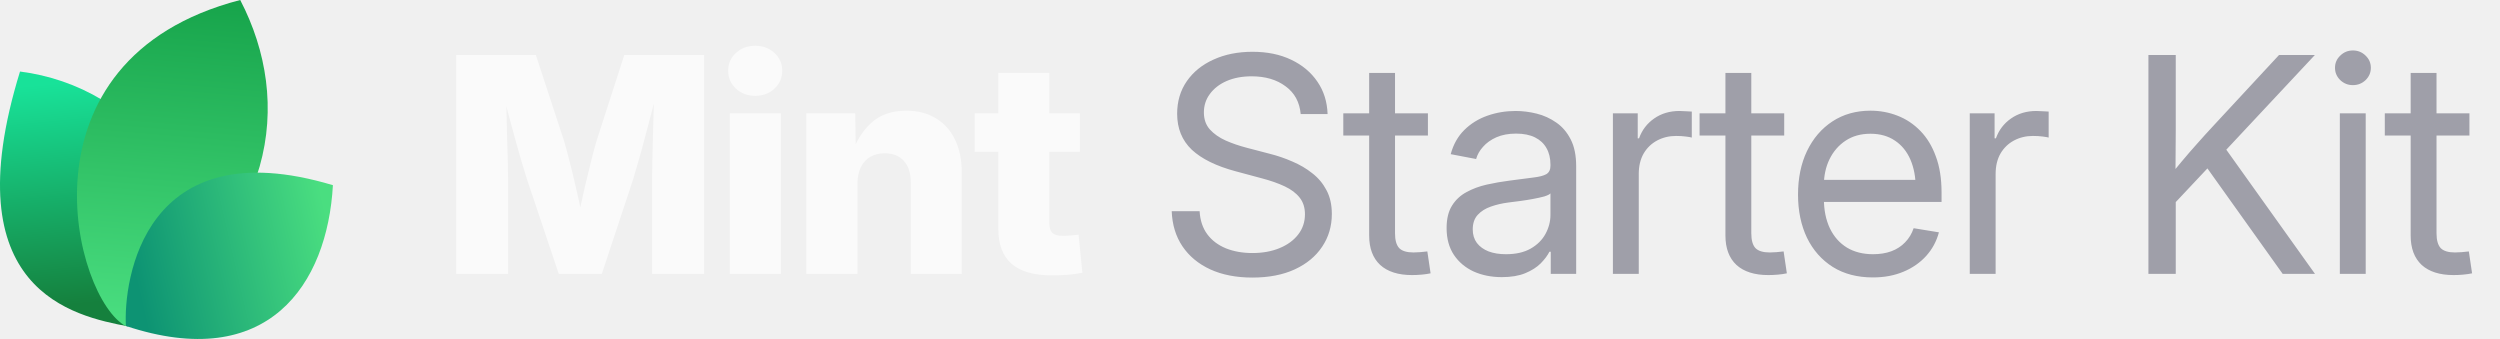
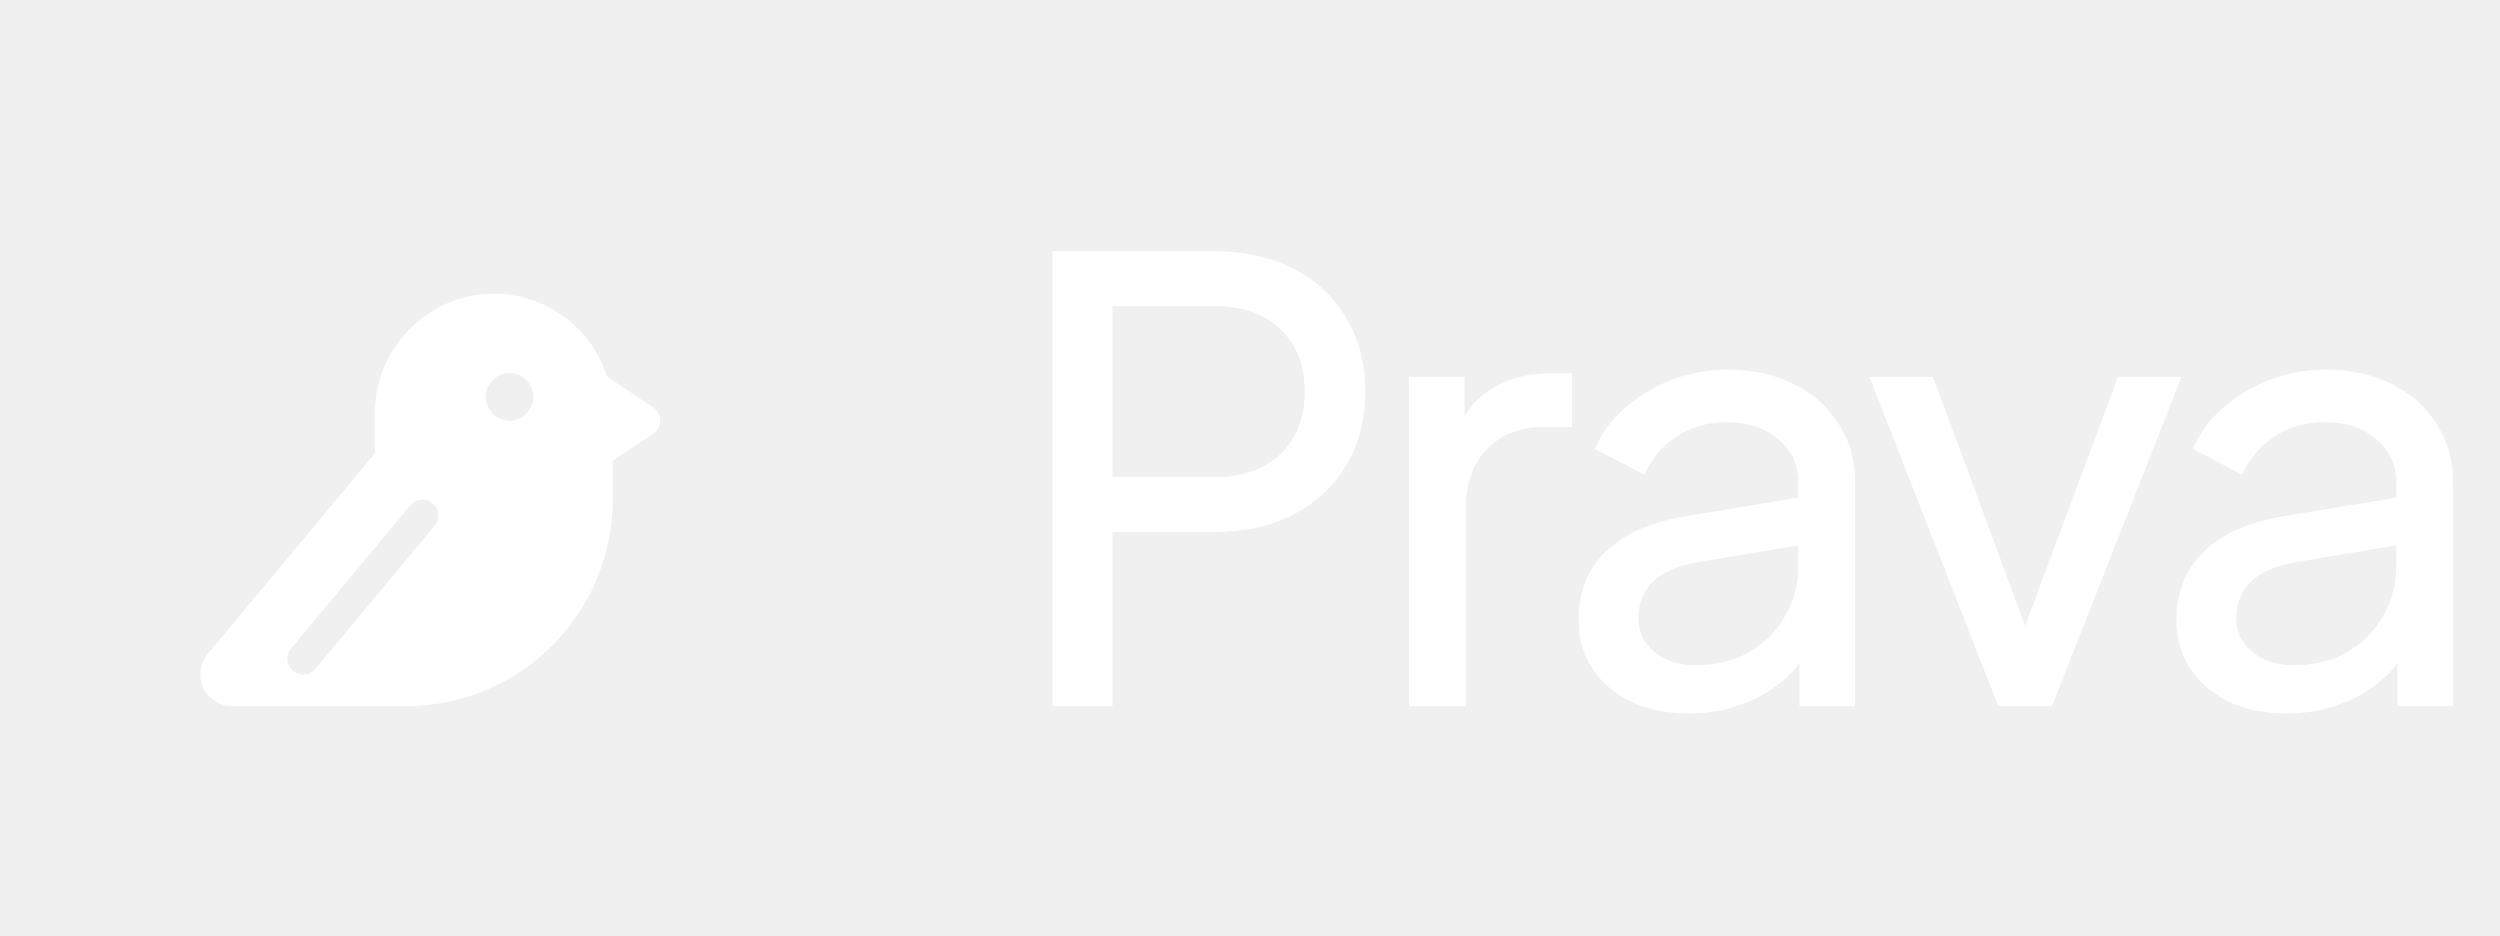
- <svg xmlns="http://www.w3.org/2000/svg" width="177" height="24" viewBox="0 0 177 24" fill="none">
-   <path d="M9.061 23.108C5.268 22.377 -3.391 20.627 1.417 5.064C9.634 6.099 16.973 14.064 9.061 23.108Z" fill="url(#paint0_linear_17557_2145)" />
-   <path d="M8.919 23.094C5.276 21.222 0.784 4.209 17.007 0C20.757 7.193 19.621 16.545 8.919 23.094Z" fill="url(#paint1_linear_17557_2145)" />
-   <path d="M8.914 23.079C8.735 19.882 10.159 9.085 23.57 13.111C23.181 20.123 18.984 26.418 8.914 23.079Z" fill="url(#paint2_linear_17557_2145)" />
-   <path d="M32.301 19.392V3.894H37.938L39.925 9.948C40.036 10.315 40.164 10.787 40.31 11.362C40.462 11.938 40.611 12.552 40.757 13.204C40.91 13.855 41.048 14.483 41.173 15.086C41.305 15.682 41.412 16.192 41.495 16.615H40.695C40.771 16.192 40.871 15.682 40.996 15.086C41.128 14.49 41.267 13.866 41.412 13.214C41.565 12.562 41.714 11.948 41.86 11.373C42.005 10.79 42.133 10.315 42.244 9.948L44.2 3.894H49.848V19.392H46.166V12.704C46.166 12.357 46.173 11.917 46.187 11.383C46.2 10.849 46.214 10.27 46.228 9.646C46.249 9.022 46.266 8.391 46.28 7.753C46.301 7.115 46.311 6.519 46.311 5.964H46.623C46.485 6.561 46.332 7.181 46.166 7.826C45.999 8.471 45.833 9.102 45.666 9.719C45.507 10.336 45.351 10.901 45.198 11.414C45.053 11.928 44.928 12.357 44.824 12.704L42.608 19.392H39.561L37.314 12.704C37.203 12.357 37.072 11.928 36.919 11.414C36.773 10.901 36.614 10.34 36.441 9.729C36.274 9.112 36.104 8.481 35.931 7.836C35.764 7.192 35.608 6.567 35.463 5.964H35.827C35.834 6.512 35.844 7.105 35.858 7.743C35.872 8.374 35.886 9.005 35.9 9.636C35.92 10.26 35.938 10.839 35.952 11.373C35.965 11.907 35.972 12.351 35.972 12.704V19.392H32.301ZM51.668 19.392V8.024H55.288V19.392H51.668ZM53.468 6.786C52.927 6.786 52.473 6.616 52.105 6.276C51.738 5.93 51.554 5.507 51.554 5.007C51.554 4.508 51.738 4.088 52.105 3.749C52.473 3.409 52.927 3.239 53.468 3.239C54.009 3.239 54.463 3.409 54.83 3.749C55.198 4.082 55.382 4.501 55.382 5.007C55.382 5.507 55.198 5.93 54.83 6.276C54.463 6.616 54.009 6.786 53.468 6.786ZM60.708 13.027V19.392H57.088V8.024H60.551L60.593 10.967H60.281C60.593 10.024 61.061 9.268 61.685 8.7C62.309 8.124 63.138 7.836 64.171 7.836C64.975 7.836 65.672 8.017 66.262 8.377C66.851 8.731 67.302 9.234 67.614 9.885C67.933 10.537 68.092 11.307 68.092 12.194V19.392H64.483V12.912C64.483 12.26 64.32 11.754 63.994 11.394C63.675 11.033 63.221 10.853 62.632 10.853C62.25 10.853 61.914 10.936 61.623 11.102C61.332 11.269 61.106 11.515 60.947 11.841C60.787 12.16 60.708 12.555 60.708 13.027ZM76.456 8.024V10.749H69.008V8.024H76.456ZM70.683 5.163H74.292V15.783C74.292 16.102 74.361 16.334 74.5 16.48C74.646 16.625 74.899 16.698 75.259 16.698C75.405 16.698 75.596 16.688 75.831 16.667C76.074 16.646 76.251 16.629 76.362 16.615L76.632 19.309C76.313 19.378 75.963 19.427 75.582 19.455C75.207 19.482 74.836 19.496 74.469 19.496C73.2 19.496 72.25 19.222 71.619 18.674C70.995 18.127 70.683 17.308 70.683 16.22V5.163Z" fill="#FAFAFA" />
-   <path d="M88.667 19.652C87.523 19.652 86.528 19.458 85.682 19.07C84.843 18.681 84.188 18.137 83.716 17.437C83.245 16.736 82.992 15.908 82.957 14.951H84.933C84.968 15.596 85.148 16.14 85.474 16.584C85.8 17.021 86.24 17.354 86.795 17.582C87.35 17.804 87.974 17.915 88.667 17.915C89.388 17.915 90.026 17.801 90.581 17.572C91.143 17.343 91.583 17.024 91.902 16.615C92.228 16.199 92.391 15.717 92.391 15.169C92.391 14.698 92.266 14.306 92.017 13.994C91.767 13.675 91.413 13.408 90.956 13.193C90.498 12.978 89.954 12.787 89.323 12.621L87.502 12.132C86.123 11.765 85.082 11.255 84.382 10.603C83.689 9.944 83.342 9.095 83.342 8.055C83.342 7.174 83.571 6.404 84.028 5.746C84.486 5.087 85.117 4.577 85.921 4.217C86.726 3.849 87.645 3.666 88.678 3.666C89.718 3.666 90.63 3.853 91.413 4.227C92.204 4.602 92.824 5.122 93.275 5.787C93.726 6.446 93.965 7.209 93.993 8.076H92.089C92.013 7.23 91.656 6.574 91.018 6.11C90.387 5.638 89.586 5.403 88.615 5.403C87.95 5.403 87.36 5.513 86.847 5.735C86.341 5.957 85.946 6.262 85.661 6.651C85.377 7.032 85.235 7.469 85.235 7.961C85.235 8.447 85.377 8.849 85.661 9.168C85.946 9.48 86.317 9.74 86.774 9.948C87.232 10.149 87.724 10.319 88.251 10.457L89.884 10.884C90.439 11.023 90.977 11.206 91.496 11.435C92.023 11.657 92.495 11.934 92.911 12.267C93.334 12.593 93.67 12.995 93.92 13.474C94.17 13.945 94.294 14.504 94.294 15.149C94.294 16.015 94.066 16.788 93.608 17.468C93.157 18.148 92.512 18.681 91.673 19.07C90.834 19.458 89.832 19.652 88.667 19.652ZM101.097 8.024V9.594H95.106V8.024H101.097ZM96.937 5.163H98.767V16.521C98.767 17 98.865 17.347 99.059 17.562C99.26 17.77 99.6 17.874 100.078 17.874C100.21 17.874 100.366 17.867 100.546 17.853C100.733 17.832 100.903 17.815 101.056 17.801L101.285 19.351C101.097 19.392 100.886 19.423 100.65 19.444C100.414 19.465 100.189 19.475 99.974 19.475C98.996 19.475 98.244 19.236 97.717 18.758C97.197 18.272 96.937 17.579 96.937 16.677V5.163ZM106.33 19.621C105.595 19.621 104.932 19.489 104.343 19.226C103.754 18.955 103.285 18.564 102.939 18.05C102.592 17.53 102.419 16.896 102.419 16.147C102.419 15.495 102.547 14.965 102.804 14.556C103.06 14.146 103.403 13.828 103.833 13.599C104.263 13.363 104.742 13.186 105.269 13.068C105.796 12.95 106.333 12.857 106.881 12.787C107.574 12.69 108.132 12.617 108.555 12.569C108.978 12.52 109.287 12.441 109.481 12.33C109.675 12.212 109.772 12.014 109.772 11.737V11.654C109.772 11.203 109.679 10.815 109.492 10.489C109.311 10.163 109.041 9.91 108.68 9.729C108.32 9.549 107.872 9.459 107.338 9.459C106.805 9.459 106.34 9.546 105.945 9.719C105.556 9.892 105.241 10.118 104.998 10.395C104.755 10.665 104.593 10.953 104.509 11.258L102.71 10.915C102.897 10.222 103.22 9.65 103.677 9.199C104.135 8.748 104.679 8.412 105.31 8.19C105.941 7.968 106.607 7.857 107.307 7.857C107.8 7.857 108.295 7.92 108.795 8.044C109.301 8.169 109.765 8.381 110.188 8.679C110.611 8.97 110.951 9.369 111.208 9.875C111.464 10.374 111.593 11.005 111.593 11.768V19.392H109.793V17.822H109.7C109.568 18.085 109.363 18.359 109.086 18.643C108.809 18.921 108.444 19.153 107.994 19.34C107.543 19.527 106.988 19.621 106.33 19.621ZM106.621 17.998C107.321 17.998 107.904 17.867 108.368 17.603C108.84 17.333 109.19 16.986 109.419 16.563C109.654 16.133 109.772 15.682 109.772 15.211V13.692C109.703 13.769 109.554 13.841 109.325 13.911C109.096 13.973 108.829 14.032 108.524 14.088C108.226 14.143 107.921 14.192 107.609 14.233C107.304 14.275 107.033 14.309 106.798 14.337C106.354 14.393 105.938 14.49 105.549 14.628C105.168 14.76 104.86 14.954 104.624 15.211C104.388 15.467 104.27 15.811 104.27 16.241C104.27 16.615 104.367 16.934 104.561 17.198C104.762 17.461 105.04 17.662 105.393 17.801C105.747 17.933 106.156 17.998 106.621 17.998ZM114.193 19.392V8.024H115.951V9.792H116.045C116.253 9.209 116.61 8.741 117.116 8.388C117.622 8.034 118.219 7.857 118.905 7.857C119.058 7.857 119.217 7.864 119.384 7.878C119.55 7.885 119.682 7.892 119.779 7.899V9.74C119.716 9.719 119.578 9.695 119.363 9.667C119.155 9.639 118.922 9.625 118.666 9.625C118.174 9.625 117.726 9.733 117.324 9.948C116.922 10.163 116.603 10.471 116.367 10.874C116.138 11.276 116.024 11.758 116.024 12.319V19.392H114.193ZM126.322 8.024V9.594H120.33V8.024H126.322ZM122.161 5.163H123.992V16.521C123.992 17 124.089 17.347 124.283 17.562C124.484 17.77 124.824 17.874 125.302 17.874C125.434 17.874 125.59 17.867 125.77 17.853C125.958 17.832 126.127 17.815 126.28 17.801L126.509 19.351C126.322 19.392 126.11 19.423 125.874 19.444C125.639 19.465 125.413 19.475 125.198 19.475C124.221 19.475 123.468 19.236 122.941 18.758C122.421 18.272 122.161 17.579 122.161 16.677V5.163ZM132.604 19.642C131.502 19.642 130.555 19.396 129.765 18.903C128.974 18.404 128.364 17.714 127.934 16.834C127.511 15.946 127.3 14.927 127.3 13.775C127.3 12.611 127.511 11.584 127.934 10.697C128.364 9.802 128.964 9.102 129.734 8.596C130.51 8.089 131.408 7.836 132.428 7.836C133.1 7.836 133.738 7.954 134.341 8.19C134.952 8.426 135.489 8.783 135.954 9.261C136.425 9.74 136.793 10.343 137.056 11.071C137.327 11.792 137.462 12.645 137.462 13.63V14.296H128.433V12.735H136.463L135.631 13.297C135.631 12.541 135.506 11.876 135.257 11.3C135.007 10.725 134.643 10.277 134.165 9.958C133.686 9.632 133.107 9.469 132.428 9.469C131.748 9.469 131.162 9.632 130.67 9.958C130.177 10.284 129.796 10.725 129.526 11.279C129.262 11.827 129.13 12.441 129.13 13.12V14.046C129.13 14.864 129.273 15.572 129.557 16.168C129.841 16.757 130.243 17.211 130.763 17.53C131.283 17.842 131.901 17.998 132.615 17.998C133.093 17.998 133.523 17.929 133.905 17.79C134.293 17.645 134.619 17.433 134.882 17.156C135.153 16.879 135.354 16.546 135.486 16.157L137.275 16.449C137.108 17.08 136.81 17.634 136.38 18.113C135.95 18.591 135.413 18.966 134.768 19.236C134.123 19.507 133.402 19.642 132.604 19.642ZM139.459 19.392V8.024H141.217V9.792H141.311C141.519 9.209 141.876 8.741 142.382 8.388C142.888 8.034 143.485 7.857 144.171 7.857C144.324 7.857 144.483 7.864 144.649 7.878C144.816 7.885 144.948 7.892 145.045 7.899V9.74C144.982 9.719 144.844 9.695 144.629 9.667C144.421 9.639 144.188 9.625 143.932 9.625C143.439 9.625 142.992 9.733 142.59 9.948C142.188 10.163 141.869 10.471 141.633 10.874C141.404 11.276 141.29 11.758 141.29 12.319V19.392H139.459ZM153.429 14.961V12.715C153.783 12.257 154.136 11.82 154.49 11.404C154.844 10.981 155.204 10.565 155.572 10.156C155.939 9.74 156.314 9.327 156.695 8.918L161.355 3.894H163.893L157.277 10.967H157.184L153.429 14.961ZM152.108 19.392V3.894H154.043V9.241L154.022 12.559L154.043 13.505V19.392H152.108ZM161.615 19.392L155.967 11.477L157.173 9.969L163.903 19.392H161.615ZM165.661 19.392V8.024H167.492V19.392H165.661ZM166.587 6.027C166.24 6.027 165.942 5.909 165.692 5.673C165.443 5.43 165.318 5.139 165.318 4.799C165.318 4.459 165.443 4.172 165.692 3.936C165.942 3.693 166.24 3.572 166.587 3.572C166.934 3.572 167.232 3.693 167.482 3.936C167.731 4.172 167.856 4.459 167.856 4.799C167.856 5.139 167.731 5.43 167.482 5.673C167.232 5.909 166.934 6.027 166.587 6.027ZM174.836 8.024V9.594H168.844V8.024H174.836ZM170.675 5.163H172.506V16.521C172.506 17 172.603 17.347 172.797 17.562C172.998 17.77 173.338 17.874 173.816 17.874C173.948 17.874 174.104 17.867 174.284 17.853C174.472 17.832 174.641 17.815 174.794 17.801L175.023 19.351C174.836 19.392 174.624 19.423 174.388 19.444C174.153 19.465 173.927 19.475 173.712 19.475C172.735 19.475 171.982 19.236 171.455 18.758C170.935 18.272 170.675 17.579 170.675 16.677V5.163Z" fill="#9F9FA9" />
-   <defs>
-     <linearGradient id="paint0_linear_17557_2145" x1="3.776" y1="5.916" x2="5.232" y2="21.559" gradientUnits="userSpaceOnUse">
-       <stop stop-color="#18E299" />
-       <stop offset="1" stop-color="#15803D" />
-     </linearGradient>
-     <linearGradient id="paint1_linear_17557_2145" x1="12.171" y1="-0.718" x2="10.19" y2="22.983" gradientUnits="userSpaceOnUse">
-       <stop stop-color="#16A34A" />
-       <stop offset="1" stop-color="#4ADE80" />
-     </linearGradient>
-     <linearGradient id="paint2_linear_17557_2145" x1="23.133" y1="15.353" x2="9.338" y2="18.52" gradientUnits="userSpaceOnUse">
-       <stop stop-color="#4ADE80" />
-       <stop offset="1" stop-color="#0D9373" />
-     </linearGradient>
-   </defs>
+ <svg xmlns="http://www.w3.org/2000/svg" width="262" height="98" viewBox="0 0 262 98" fill="none">
+   <path d="M68.452 42.693L63.625 39.477C62.824 36.952 61.24 34.748 59.103 33.184C56.965 31.62 54.385 30.777 51.737 30.778H51.677C44.836 30.812 39.269 36.486 39.269 43.431V47.533L21.737 68.572L21.716 68.597C21.325 69.086 21.08 69.675 21.009 70.297C20.937 70.919 21.043 71.549 21.314 72.113C21.585 72.678 22.009 73.154 22.539 73.488C23.069 73.822 23.682 73.999 24.308 74H42.594C48.324 73.994 53.817 71.715 57.868 67.664C61.92 63.612 64.199 58.119 64.205 52.389V48.291L68.452 45.461C68.68 45.309 68.867 45.104 68.996 44.862C69.126 44.621 69.193 44.351 69.193 44.077C69.193 43.803 69.126 43.534 68.996 43.292C68.867 43.051 68.68 42.845 68.452 42.693ZM45.534 55.115L33.066 70.077C32.928 70.249 32.757 70.393 32.563 70.498C32.369 70.604 32.155 70.67 31.935 70.692C31.715 70.714 31.493 70.692 31.282 70.627C31.071 70.563 30.874 70.457 30.704 70.315C30.535 70.174 30.395 70 30.293 69.803C30.191 69.607 30.13 69.393 30.112 69.172C30.094 68.952 30.12 68.73 30.189 68.52C30.258 68.31 30.368 68.116 30.512 67.949L42.98 52.988C43.118 52.815 43.29 52.672 43.484 52.566C43.678 52.461 43.891 52.395 44.111 52.373C44.331 52.35 44.553 52.372 44.765 52.437C44.976 52.502 45.172 52.608 45.342 52.749C45.512 52.891 45.652 53.065 45.754 53.261C45.855 53.457 45.917 53.672 45.935 53.892C45.953 54.112 45.927 54.334 45.858 54.544C45.789 54.754 45.679 54.949 45.534 55.115ZM53.399 44.077C52.906 44.077 52.424 43.931 52.014 43.657C51.604 43.383 51.284 42.994 51.096 42.538C50.907 42.082 50.857 41.581 50.954 41.097C51.05 40.614 51.287 40.169 51.636 39.821C51.985 39.472 52.429 39.234 52.913 39.138C53.397 39.042 53.898 39.091 54.353 39.28C54.809 39.469 55.199 39.788 55.472 40.198C55.746 40.608 55.893 41.091 55.893 41.584C55.893 42.245 55.63 42.879 55.162 43.347C54.695 43.815 54.061 44.077 53.399 44.077Z" fill="white" />
+   <path d="M110.312 74V26.32H127.144C130.301 26.32 133.075 26.917 135.464 28.112C137.853 29.307 139.709 31.013 141.032 33.232C142.397 35.451 143.08 38.053 143.08 41.04C143.08 44.027 142.397 46.629 141.032 48.848C139.709 51.024 137.853 52.731 135.464 53.968C133.117 55.163 130.344 55.76 127.144 55.76H116.584V74H110.312ZM116.584 50H127.336C129.256 50 130.92 49.637 132.328 48.912C133.736 48.187 134.824 47.141 135.592 45.776C136.36 44.411 136.744 42.832 136.744 41.04C136.744 39.205 136.36 37.627 135.592 36.304C134.824 34.939 133.736 33.893 132.328 33.168C130.92 32.443 129.256 32.08 127.336 32.08H116.584V50ZM147.658 74V39.504H153.482V45.84L152.842 44.944C153.653 42.981 154.89 41.531 156.554 40.592C158.218 39.611 160.245 39.12 162.634 39.12H164.746V44.752H161.738C159.306 44.752 157.343 45.52 155.85 47.056C154.357 48.549 153.61 50.683 153.61 53.456V74H147.658ZM176.945 74.768C174.684 74.768 172.678 74.363 170.929 73.552C169.222 72.699 167.878 71.547 166.897 70.096C165.916 68.603 165.425 66.896 165.425 64.976C165.425 63.141 165.809 61.499 166.577 60.048C167.388 58.555 168.625 57.296 170.289 56.272C171.996 55.248 174.129 54.523 176.689 54.096L189.489 51.984V56.976L178.033 58.896C175.814 59.28 174.193 59.984 173.169 61.008C172.188 62.032 171.697 63.291 171.697 64.784C171.697 66.192 172.252 67.365 173.361 68.304C174.513 69.243 175.942 69.712 177.649 69.712C179.825 69.712 181.702 69.264 183.281 68.368C184.902 67.429 186.161 66.171 187.057 64.592C187.996 63.013 188.465 61.264 188.465 59.344V50.576C188.465 48.699 187.761 47.184 186.353 46.032C184.988 44.837 183.174 44.24 180.913 44.24C178.95 44.24 177.201 44.752 175.665 45.776C174.172 46.757 173.062 48.08 172.337 49.744L167.153 47.056C167.793 45.477 168.817 44.069 170.225 42.832C171.633 41.552 173.276 40.549 175.153 39.824C177.03 39.099 178.993 38.736 181.041 38.736C183.686 38.736 186.012 39.248 188.017 40.272C190.022 41.253 191.58 42.64 192.689 44.432C193.841 46.181 194.417 48.229 194.417 50.576V74H188.593V67.472L189.681 67.856C188.956 69.221 187.974 70.416 186.737 71.44C185.5 72.464 184.049 73.275 182.385 73.872C180.721 74.469 178.908 74.768 176.945 74.768ZM209.421 74L195.917 39.504H202.573L213.389 68.688H211.085L221.965 39.504H228.621L215.053 74H209.421ZM239.607 74.768C237.346 74.768 235.341 74.363 233.591 73.552C231.885 72.699 230.541 71.547 229.559 70.096C228.578 68.603 228.087 66.896 228.087 64.976C228.087 63.141 228.471 61.499 229.239 60.048C230.05 58.555 231.287 57.296 232.951 56.272C234.658 55.248 236.791 54.523 239.351 54.096L252.151 51.984V56.976L240.695 58.896C238.477 59.28 236.855 59.984 235.831 61.008C234.85 62.032 234.359 63.291 234.359 64.784C234.359 66.192 234.914 67.365 236.023 68.304C237.175 69.243 238.605 69.712 240.311 69.712C242.487 69.712 244.365 69.264 245.943 68.368C247.565 67.429 248.823 66.171 249.719 64.592C250.658 63.013 251.127 61.264 251.127 59.344V50.576C251.127 48.699 250.423 47.184 249.015 46.032C247.65 44.837 245.837 44.24 243.575 44.24C241.613 44.24 239.863 44.752 238.327 45.776C236.834 46.757 235.725 48.08 234.999 49.744L229.815 47.056C230.455 45.477 231.479 44.069 232.887 42.832C234.295 41.552 235.938 40.549 237.815 39.824C239.693 39.099 241.655 38.736 243.703 38.736C246.349 38.736 248.674 39.248 250.679 40.272C252.685 41.253 254.242 42.64 255.351 44.432C256.503 46.181 257.079 48.229 257.079 50.576V74H251.255V67.472L252.343 67.856C251.618 69.221 250.637 70.416 249.399 71.44C248.162 72.464 246.711 73.275 245.047 73.872C243.383 74.469 241.57 74.768 239.607 74.768Z" fill="white" />
</svg>
